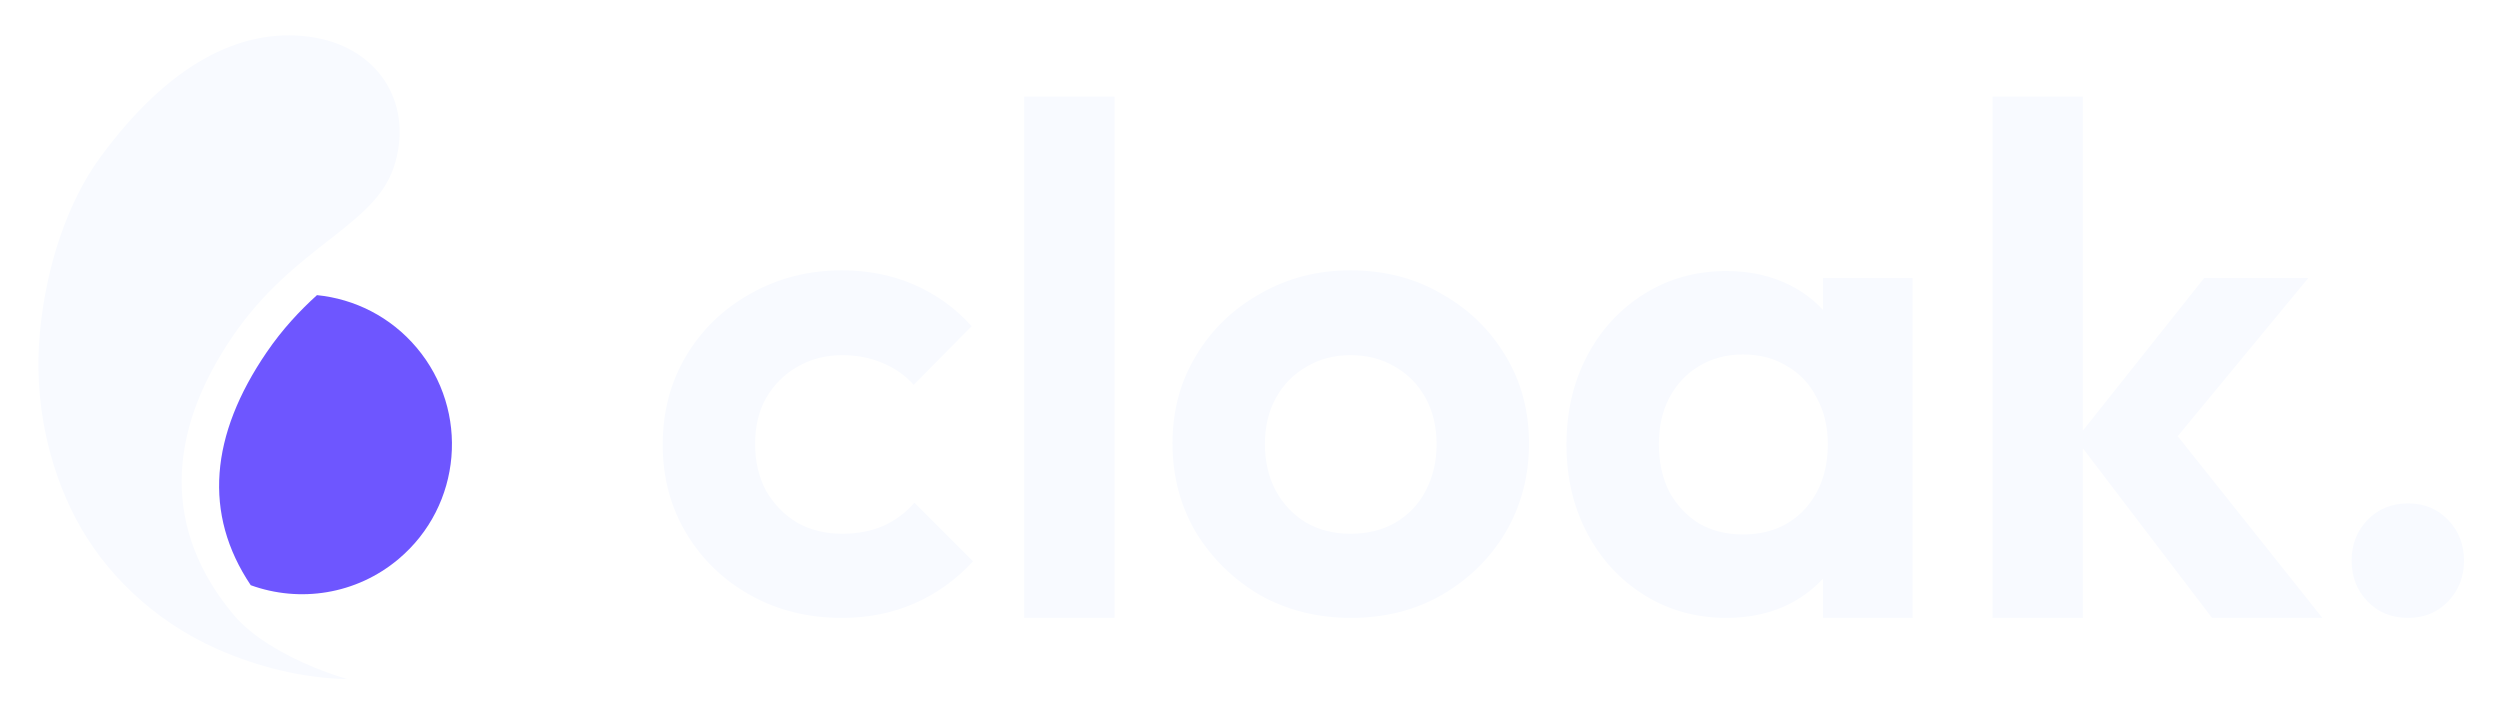
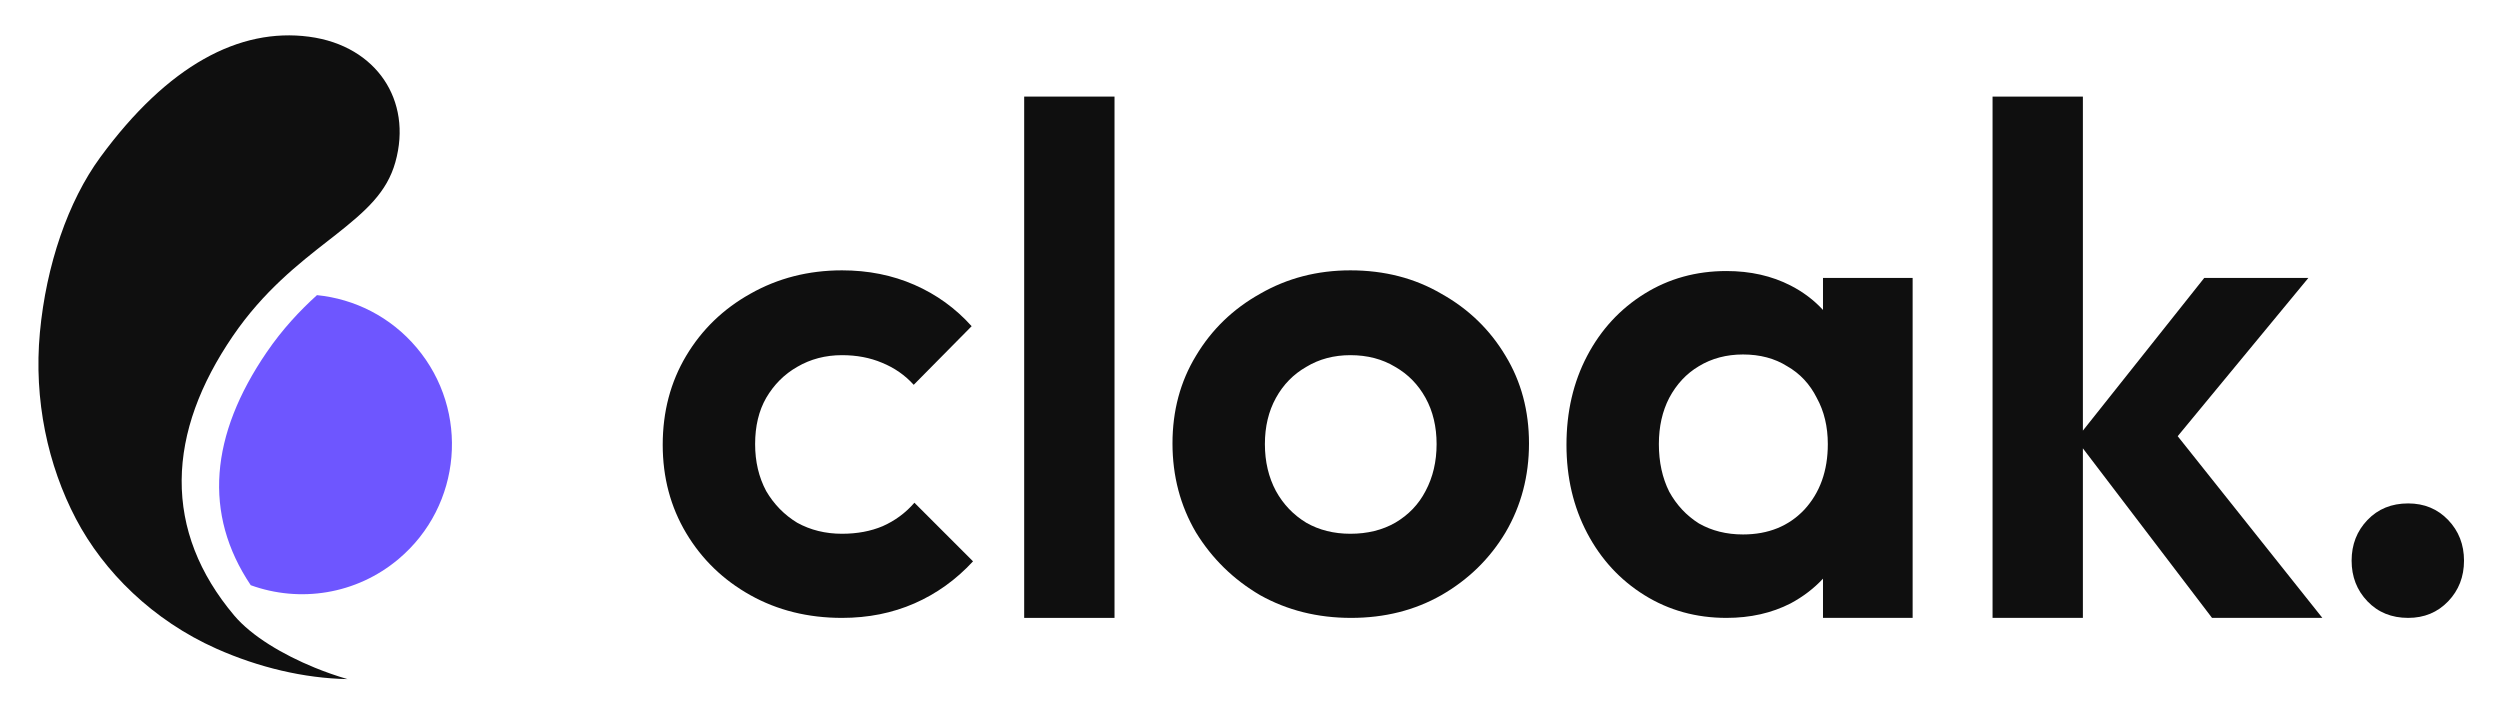
<svg xmlns="http://www.w3.org/2000/svg" width="707" height="203" viewBox="0 0 707 203" fill="none">
-   <path d="M88.968 188.798C80.029 185.139 71.184 179.933 66.228 174.054C56.308 162.288 51.276 149.423 51.375 135.772C51.474 122.225 56.618 108.548 65.862 95.016C74.518 82.344 84.524 74.532 92.777 68.088L92.778 68.087C93.484 67.536 94.178 66.994 94.856 66.461C103.651 59.546 109.424 54.313 111.795 45.904C114.303 37.011 112.833 28.824 108.636 22.6C104.437 16.373 97.208 11.671 87.375 10.378C67.725 7.792 47.476 18.413 28.356 44.485C19.268 56.878 13.062 74.936 11.282 94.033C9.504 113.119 13.539 131.617 21.484 146.75C29.329 161.692 43.219 175.434 61.208 183.445C73.163 188.769 86.012 191.817 98.267 192.053C95.104 191.13 91.967 190.025 88.968 188.798Z" fill="#F8FAFF" />
-   <path d="M212.183 168.304C219.853 172.594 228.499 174.739 238.119 174.739C245.53 174.739 252.355 173.374 258.595 170.644C264.836 167.914 270.361 163.949 275.171 158.748L258.595 142.172C256.125 145.032 253.135 147.243 249.625 148.803C246.245 150.233 242.409 150.948 238.119 150.948C233.439 150.948 229.214 149.908 225.443 147.828C221.803 145.617 218.878 142.627 216.668 138.857C214.588 134.957 213.548 130.536 213.548 125.596C213.548 120.526 214.588 116.171 216.668 112.53C218.878 108.76 221.803 105.835 225.443 103.755C229.214 101.545 233.439 100.44 238.119 100.44C242.279 100.44 246.05 101.155 249.43 102.585C252.94 104.015 255.93 106.095 258.4 108.825L274.781 92.249C270.231 87.179 264.836 83.279 258.595 80.548C252.355 77.818 245.53 76.453 238.119 76.453C228.629 76.453 219.983 78.663 212.183 83.084C204.512 87.374 198.467 93.224 194.046 100.635C189.626 108.045 187.416 116.431 187.416 125.791C187.416 135.022 189.626 143.342 194.046 150.753C198.467 158.163 204.512 164.014 212.183 168.304Z" fill="#F8FAFF" />
-   <path fill-rule="evenodd" clip-rule="evenodd" d="M382.088 174.739C372.598 174.739 364.017 172.594 356.347 168.304C348.806 163.884 342.761 157.968 338.211 150.558C333.79 143.017 331.58 134.632 331.58 125.401C331.58 116.171 333.79 107.915 338.211 100.635C342.631 93.224 348.676 87.374 356.347 83.084C364.017 78.663 372.533 76.453 381.893 76.453C391.514 76.453 400.094 78.663 407.635 83.084C415.305 87.374 421.351 93.224 425.771 100.635C430.191 107.915 432.401 116.171 432.401 125.401C432.401 134.632 430.191 143.017 425.771 150.558C421.351 157.968 415.305 163.884 407.635 168.304C400.094 172.594 391.579 174.739 382.088 174.739ZM381.893 150.948C386.704 150.948 390.929 149.908 394.569 147.828C398.339 145.617 401.2 142.627 403.15 138.857C405.23 134.957 406.27 130.536 406.27 125.596C406.27 120.656 405.23 116.301 403.15 112.53C401.069 108.76 398.209 105.835 394.569 103.755C390.929 101.545 386.704 100.44 381.893 100.44C377.213 100.44 373.053 101.545 369.413 103.755C365.772 105.835 362.912 108.76 360.832 112.53C358.752 116.301 357.712 120.656 357.712 125.596C357.712 130.536 358.752 134.957 360.832 138.857C362.912 142.627 365.772 145.617 369.413 147.828C373.053 149.908 377.213 150.948 381.893 150.948Z" fill="#F8FAFF" />
-   <path fill-rule="evenodd" clip-rule="evenodd" d="M465.034 168.304C471.924 172.594 479.66 174.739 488.24 174.739C495.001 174.739 501.046 173.374 506.376 170.644C509.92 168.743 512.975 166.41 515.542 163.647V174.739H540.894V78.598H515.542V87.654C512.975 84.862 509.92 82.558 506.376 80.743C501.046 78.013 495.001 76.648 488.24 76.648C479.66 76.648 471.924 78.793 465.034 83.084C458.144 87.374 452.748 93.224 448.848 100.635C444.948 108.045 442.998 116.431 442.998 125.791C442.998 135.022 444.948 143.342 448.848 150.753C452.748 158.163 458.144 164.014 465.034 168.304ZM510.277 144.122C505.856 148.803 500.071 151.143 492.921 151.143C488.24 151.143 484.08 150.103 480.44 148.023C476.93 145.812 474.134 142.822 472.054 139.052C470.104 135.152 469.129 130.667 469.129 125.596C469.129 120.656 470.104 116.301 472.054 112.53C474.134 108.63 476.93 105.64 480.44 103.56C484.08 101.35 488.24 100.245 492.921 100.245C497.731 100.245 501.891 101.35 505.401 103.56C509.042 105.64 511.837 108.63 513.787 112.53C515.867 116.301 516.907 120.656 516.907 125.596C516.907 133.137 514.697 139.312 510.277 144.122Z" fill="#F8FAFF" />
-   <path d="M625.561 174.739L589.04 126.791V174.739H563.494V27.314H589.04V121.778L623.362 78.598H652.809L615.852 123.354L656.763 174.739H625.561Z" fill="#F8FAFF" />
-   <path d="M669.521 170.059C672.511 173.179 676.346 174.739 681.027 174.739C685.577 174.739 689.347 173.179 692.337 170.059C695.327 166.939 696.823 163.104 696.823 158.553C696.823 154.003 695.327 150.168 692.337 147.048C689.347 143.927 685.577 142.367 681.027 142.367C676.346 142.367 672.511 143.927 669.521 147.048C666.531 150.168 665.036 154.003 665.036 158.553C665.036 163.104 666.531 166.939 669.521 170.059Z" fill="#F8FAFF" />
+   <path d="M88.968 188.798C80.029 185.139 71.184 179.933 66.228 174.054C56.308 162.288 51.276 149.423 51.375 135.772C51.474 122.225 56.618 108.548 65.862 95.016C74.518 82.344 84.524 74.532 92.777 68.088L92.778 68.087C93.484 67.536 94.178 66.994 94.856 66.461C103.651 59.546 109.424 54.313 111.795 45.904C114.303 37.011 112.833 28.824 108.636 22.6C104.437 16.373 97.208 11.671 87.375 10.378C67.725 7.792 47.476 18.413 28.356 44.485C19.268 56.878 13.062 74.936 11.282 94.033C9.504 113.119 13.539 131.617 21.484 146.75C29.329 161.692 43.219 175.434 61.208 183.445C73.163 188.769 86.012 191.817 98.267 192.053C95.104 191.13 91.967 190.025 88.968 188.798Z" fill="#0F0F0F" />
+   <path d="M212.183 168.304C219.853 172.594 228.499 174.739 238.119 174.739C245.53 174.739 252.355 173.374 258.595 170.644C264.836 167.914 270.361 163.949 275.171 158.748L258.595 142.172C256.125 145.032 253.135 147.243 249.625 148.803C246.245 150.233 242.409 150.948 238.119 150.948C233.439 150.948 229.214 149.908 225.443 147.828C221.803 145.617 218.878 142.627 216.668 138.857C214.588 134.957 213.548 130.536 213.548 125.596C213.548 120.526 214.588 116.171 216.668 112.53C218.878 108.76 221.803 105.835 225.443 103.755C229.214 101.545 233.439 100.44 238.119 100.44C242.279 100.44 246.05 101.155 249.43 102.585C252.94 104.015 255.93 106.095 258.4 108.825L274.781 92.249C270.231 87.179 264.836 83.279 258.595 80.548C252.355 77.818 245.53 76.453 238.119 76.453C228.629 76.453 219.983 78.663 212.183 83.084C204.512 87.374 198.467 93.224 194.046 100.635C189.626 108.045 187.416 116.431 187.416 125.791C187.416 135.022 189.626 143.342 194.046 150.753C198.467 158.163 204.512 164.014 212.183 168.304Z" fill="#0F0F0F" />
+   <path fill-rule="evenodd" clip-rule="evenodd" d="M382.088 174.739C372.598 174.739 364.017 172.594 356.347 168.304C348.806 163.884 342.761 157.968 338.211 150.558C333.79 143.017 331.58 134.632 331.58 125.401C331.58 116.171 333.79 107.915 338.211 100.635C342.631 93.224 348.676 87.374 356.347 83.084C364.017 78.663 372.533 76.453 381.893 76.453C391.514 76.453 400.094 78.663 407.635 83.084C415.305 87.374 421.351 93.224 425.771 100.635C430.191 107.915 432.401 116.171 432.401 125.401C432.401 134.632 430.191 143.017 425.771 150.558C421.351 157.968 415.305 163.884 407.635 168.304C400.094 172.594 391.579 174.739 382.088 174.739ZM381.893 150.948C386.704 150.948 390.929 149.908 394.569 147.828C398.339 145.617 401.2 142.627 403.15 138.857C405.23 134.957 406.27 130.536 406.27 125.596C406.27 120.656 405.23 116.301 403.15 112.53C401.069 108.76 398.209 105.835 394.569 103.755C390.929 101.545 386.704 100.44 381.893 100.44C377.213 100.44 373.053 101.545 369.413 103.755C365.772 105.835 362.912 108.76 360.832 112.53C358.752 116.301 357.712 120.656 357.712 125.596C357.712 130.536 358.752 134.957 360.832 138.857C362.912 142.627 365.772 145.617 369.413 147.828C373.053 149.908 377.213 150.948 381.893 150.948Z" fill="#0F0F0F" />
+   <path fill-rule="evenodd" clip-rule="evenodd" d="M465.034 168.304C471.924 172.594 479.66 174.739 488.24 174.739C495.001 174.739 501.046 173.374 506.376 170.644C509.92 168.743 512.975 166.41 515.542 163.647V174.739H540.894V78.598H515.542V87.654C512.975 84.862 509.92 82.558 506.376 80.743C501.046 78.013 495.001 76.648 488.24 76.648C479.66 76.648 471.924 78.793 465.034 83.084C458.144 87.374 452.748 93.224 448.848 100.635C444.948 108.045 442.998 116.431 442.998 125.791C442.998 135.022 444.948 143.342 448.848 150.753C452.748 158.163 458.144 164.014 465.034 168.304ZM510.277 144.122C505.856 148.803 500.071 151.143 492.921 151.143C488.24 151.143 484.08 150.103 480.44 148.023C476.93 145.812 474.134 142.822 472.054 139.052C470.104 135.152 469.129 130.667 469.129 125.596C469.129 120.656 470.104 116.301 472.054 112.53C474.134 108.63 476.93 105.64 480.44 103.56C484.08 101.35 488.24 100.245 492.921 100.245C497.731 100.245 501.891 101.35 505.401 103.56C509.042 105.64 511.837 108.63 513.787 112.53C515.867 116.301 516.907 120.656 516.907 125.596C516.907 133.137 514.697 139.312 510.277 144.122Z" fill="#0F0F0F" />
+   <path d="M625.561 174.739L589.04 126.791V174.739H563.494V27.314H589.04V121.778L623.362 78.598H652.809L615.852 123.354L656.763 174.739H625.561Z" fill="#0F0F0F" />
+   <path d="M669.521 170.059C672.511 173.179 676.346 174.739 681.027 174.739C685.577 174.739 689.347 173.179 692.337 170.059C695.327 166.939 696.823 163.104 696.823 158.553C696.823 154.003 695.327 150.168 692.337 147.048C689.347 143.927 685.577 142.367 681.027 142.367C676.346 142.367 672.511 143.927 669.521 147.048C666.531 150.168 665.036 154.003 665.036 158.553C665.036 163.104 666.531 166.939 669.521 170.059Z" fill="#0F0F0F" />
  <path d="M70.911 165.495C84.705 170.502 100.72 168.201 112.745 158.063C130.646 142.97 132.922 116.223 117.829 98.322C110.429 89.544 100.226 84.524 89.639 83.465C84.779 87.871 79.906 93.047 75.405 99.635C59.418 123.039 57.396 145.343 70.911 165.495Z" fill="#6E56FF" />
-   <path d="M289.639 27.314V174.739H315.185V27.314H289.639Z" fill="#F8FAFF" />
+   <path d="M289.639 27.314V174.739H315.185V27.314H289.639Z" fill="#0F0F0F" />
</svg>
